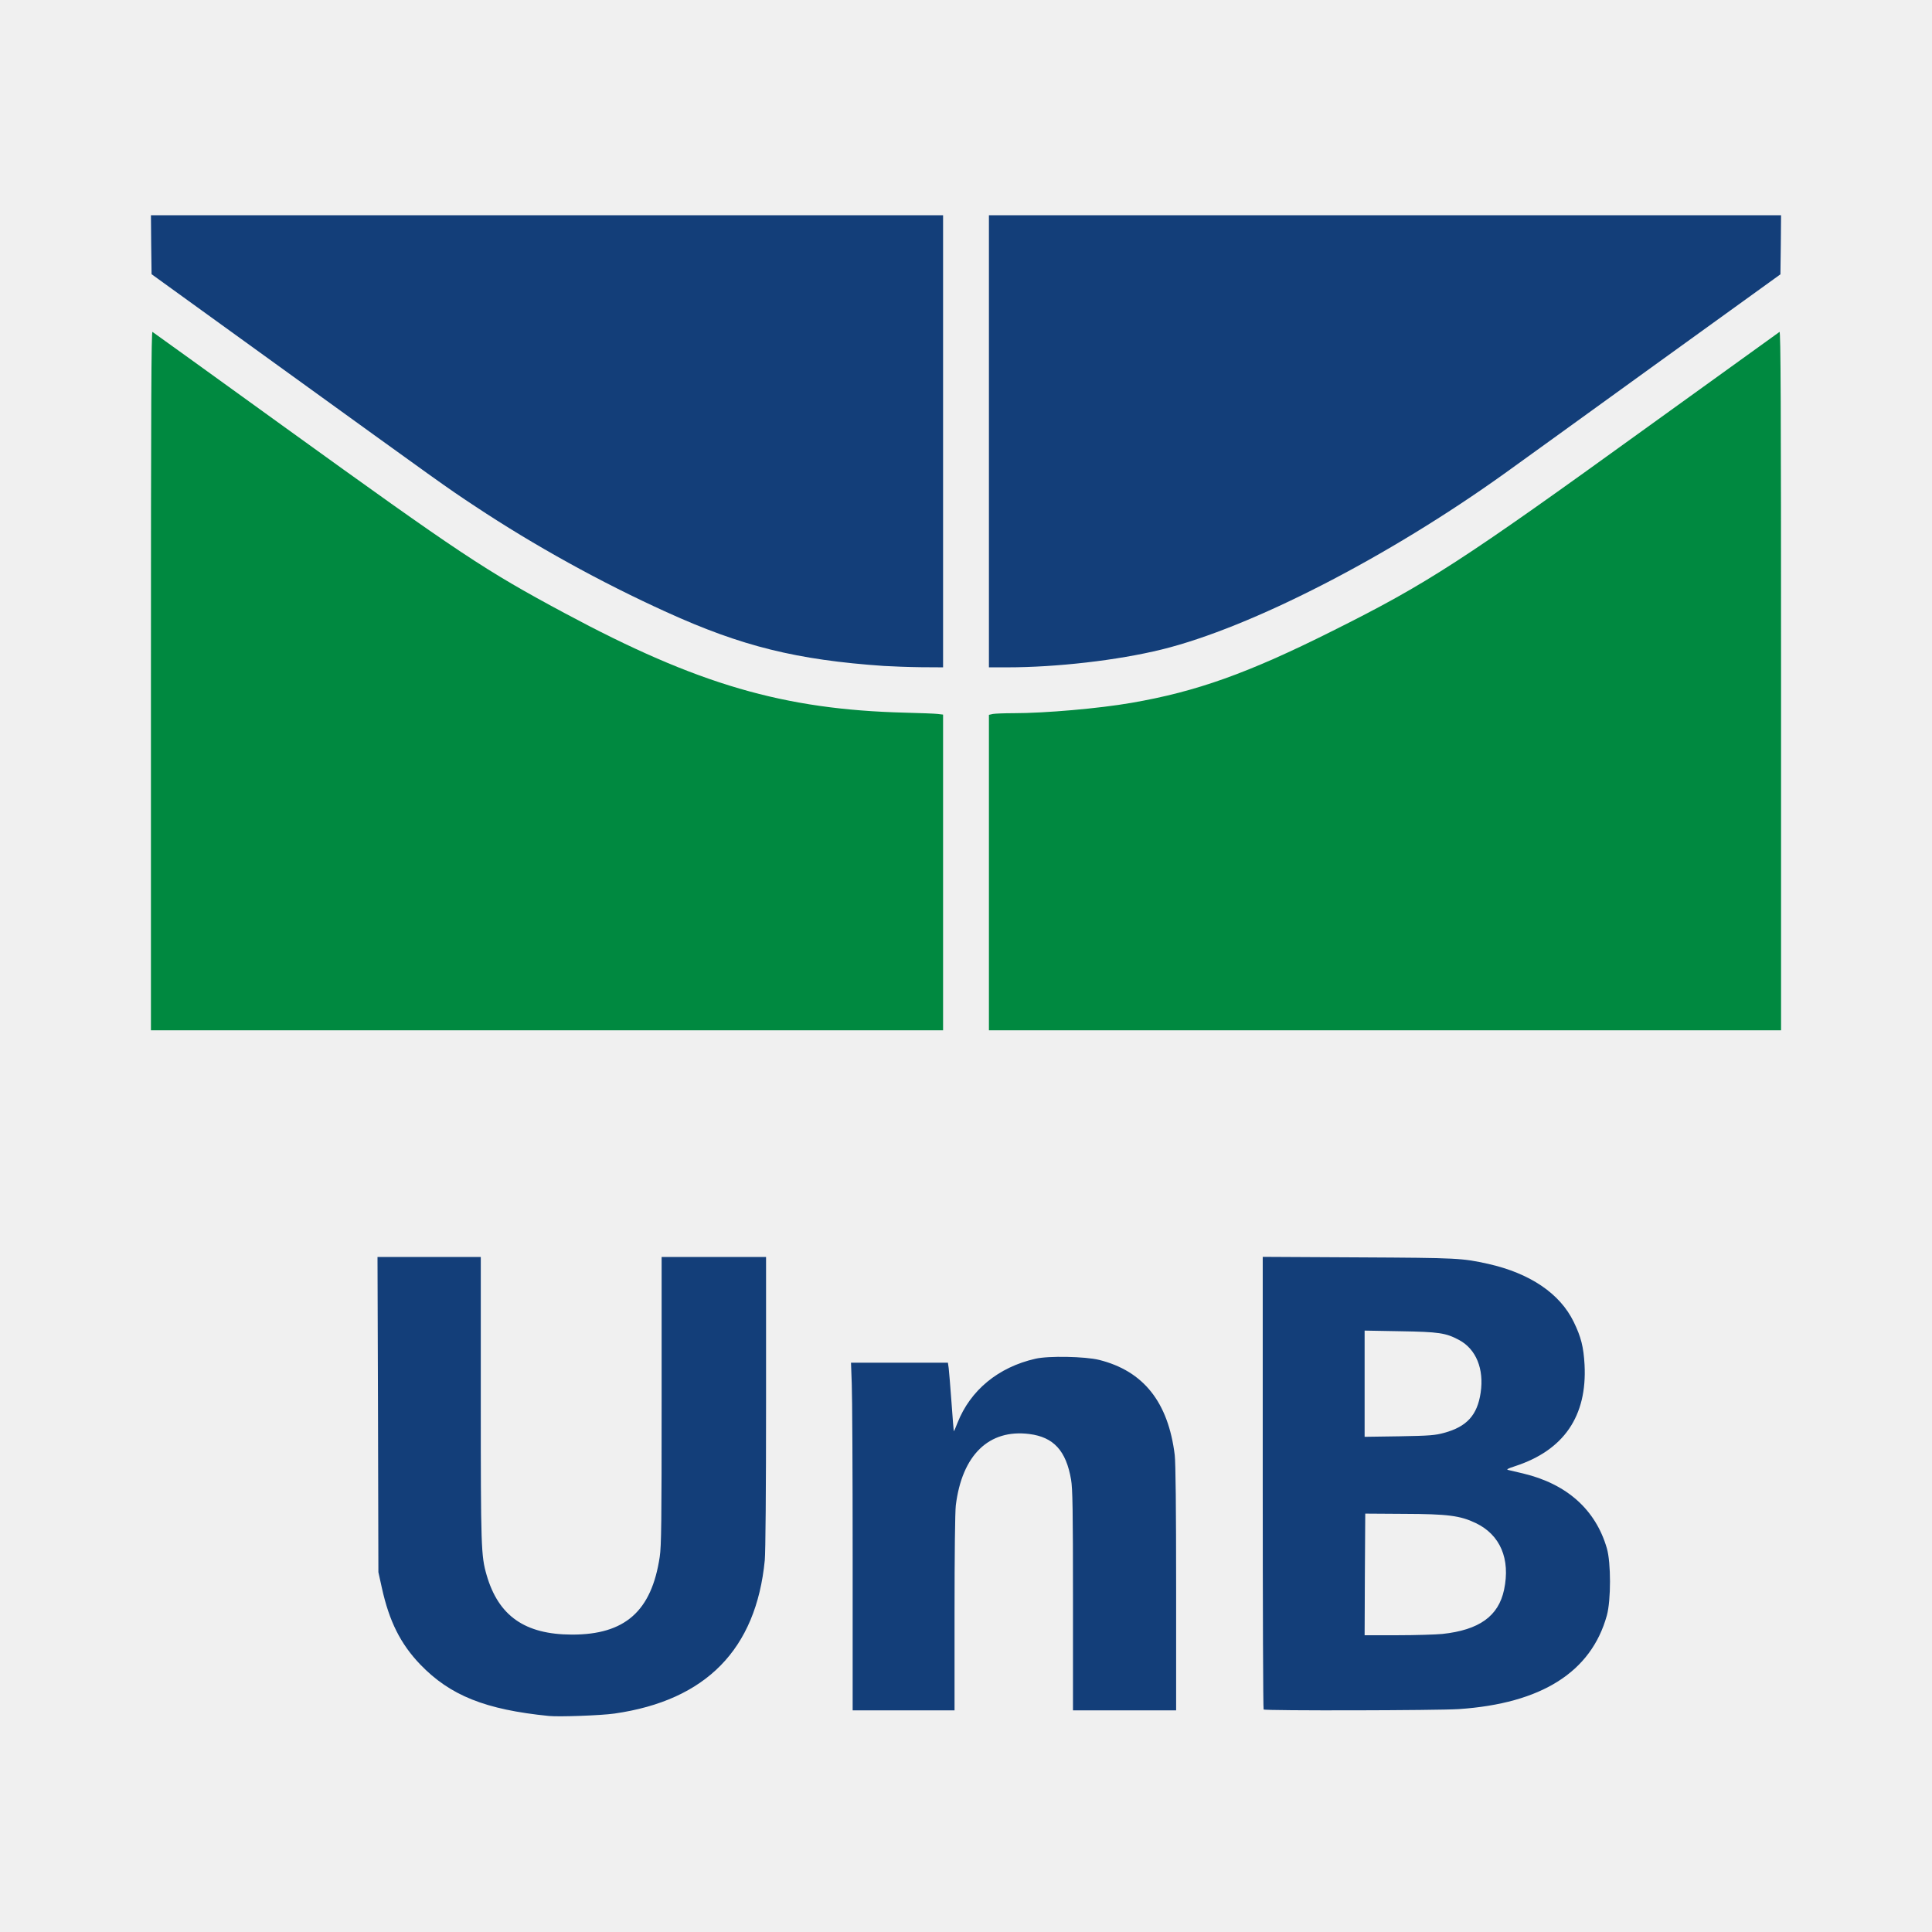
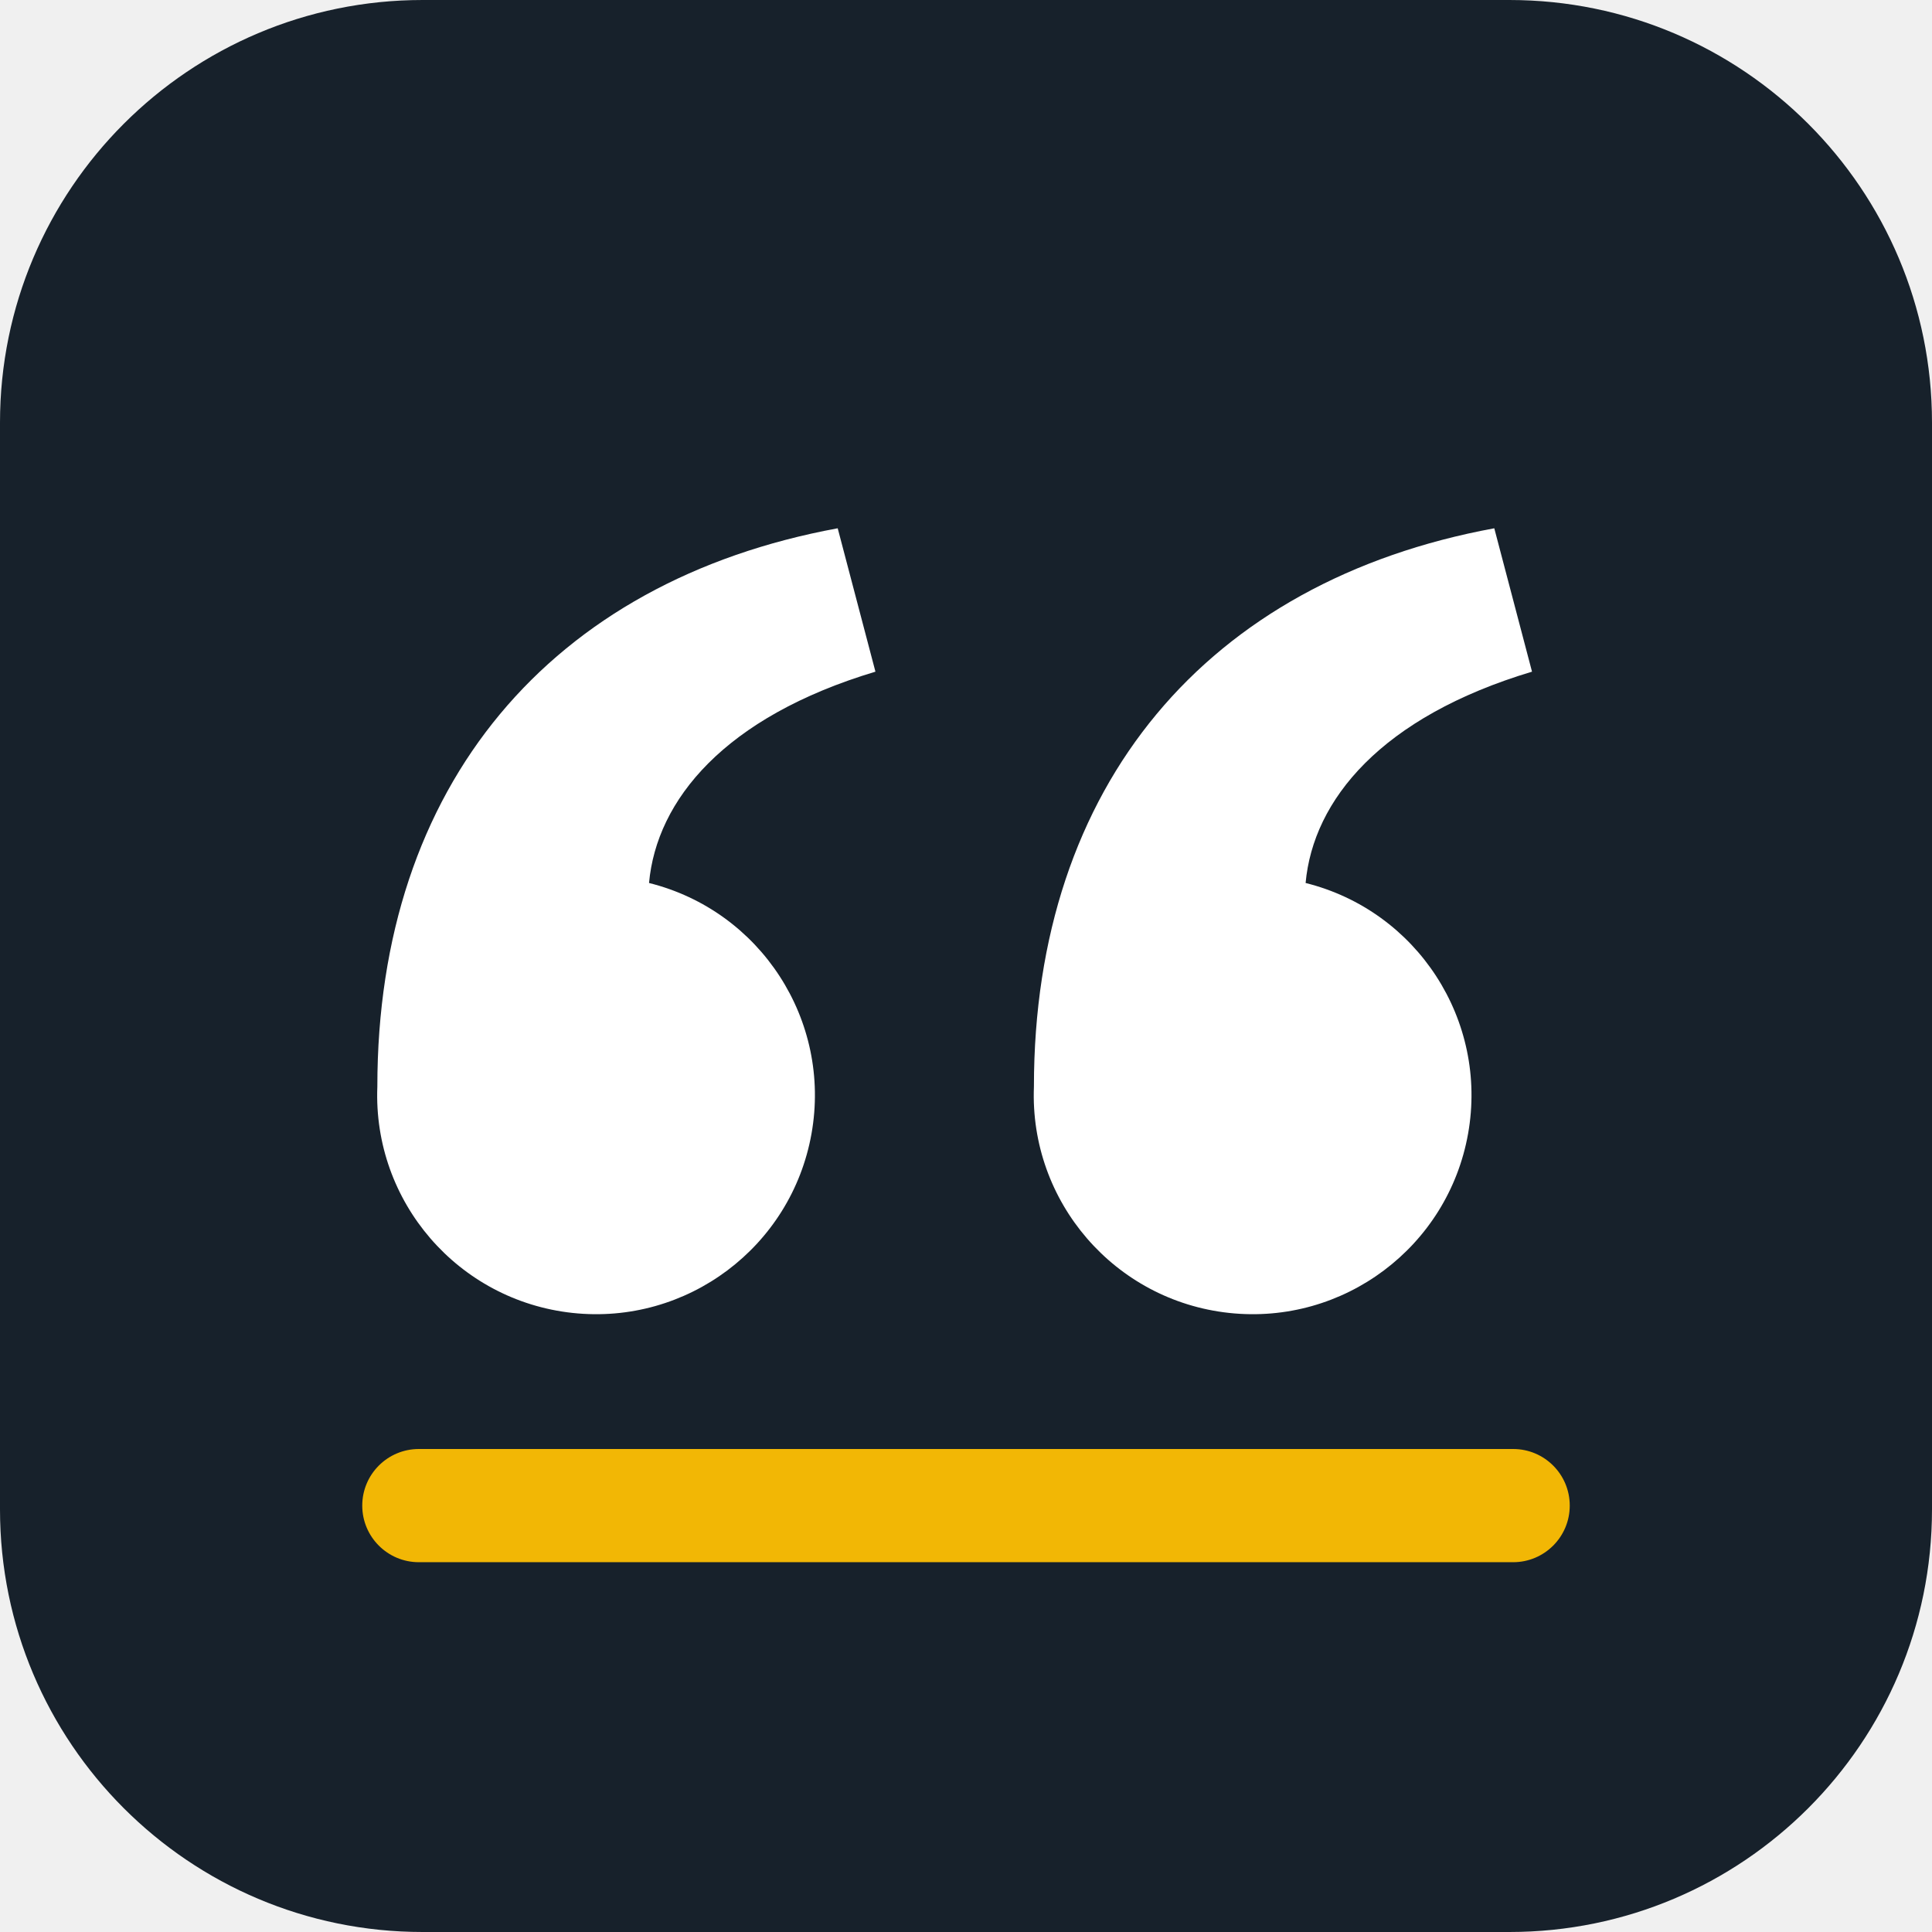
- <svg xmlns="http://www.w3.org/2000/svg" viewBox="0 0 512 512">
-   <g transform="translate(40.00 57.04) scale(0.3375)" fill-rule="evenodd">
-     <path fill="#008940" d="M0.0,365.4C0.0,146.1 0.3,91.0 1.2,91.6C1.9,92.0 48.5,125.6 104.7,166.2C243.1,266.1 262.3,278.9 325.0,312.5C429.3,368.5 496.9,388.2 592.5,390.6C604.0,390.9 615.4,391.3 617.8,391.6L622.0,392.1L622.0,516.1L622.0,640.0L311.0,640.0L0.0,640.0L0.0,365.4ZM658.0,516.1L658.0,392.3L661.1,391.6C662.8,391.3 670.2,391.0 677.5,391.0C702.0,391.0 744.5,387.3 769.8,382.9C820.9,374.1 861.4,359.7 928.0,326.3C1002.1,289.3 1029.3,271.7 1175.0,166.4C1231.4,125.7 1278.1,92.1 1278.8,91.6C1279.7,91.0 1280.0,146.1 1280.0,365.4L1280.0,640.0L969.0,640.0L658.0,640.0L658.0,516.1Z" />
-     <path fill="#133E79" d="M312.5,1178.4C262.6,1173.4 235.0,1162.4 211.4,1137.9C196.0,1121.8 187.1,1104.1 181.3,1077.7L178.6,1065.5L178.3,941.8L177.9,818.0L218.5,818.0L259.0,818.0L259.0,929.0C259.0,1046.3 259.2,1052.6 263.6,1067.8C272.9,1099.9 293.7,1114.4 330.5,1114.5C372.3,1114.6 393.1,1096.1 399.5,1053.5C400.8,1045.1 401.0,1025.5 401.0,930.8L401.0,818.0L442.0,818.0L483.0,818.0L483.0,931.9C483.0,1001.2 482.6,1049.8 482.0,1056.1C475.2,1126.1 435.8,1166.2 364.0,1176.5C353.7,1178.0 320.4,1179.2 312.5,1178.4ZM551.0,1054.2C551.0,988.2 550.7,926.8 550.3,917.7L549.7,901.0L587.7,901.0L625.8,901.0L626.4,905.2C626.7,907.6 627.7,919.6 628.6,932.0C629.5,944.4 630.3,954.6 630.4,954.8C630.6,954.9 631.9,952.0 633.3,948.3C643.4,922.6 665.4,904.5 694.5,897.9C704.8,895.5 733.5,896.1 744.5,898.8C779.4,907.5 798.8,932.0 803.9,973.5C804.6,979.5 805.0,1014.8 805.0,1078.2L805.0,1174.0L764.5,1174.0L724.0,1174.0L724.0,1087.6C724.0,1015.8 723.7,999.8 722.5,992.8C718.6,970.1 708.8,959.4 689.7,957.0C658.0,953.0 636.9,973.5 632.0,1013.0C631.4,1018.1 631.0,1051.2 631.0,1097.7L631.0,1174.0L591.0,1174.0L551.0,1174.0L551.0,1054.2ZM873.7,1173.3C873.3,1173.0 873.0,1092.8 873.0,995.3L873.0,817.9L948.2,818.3C1026.8,818.7 1029.5,818.9 1050.0,823.4C1082.9,830.8 1106.4,846.7 1117.2,869.0C1123.0,880.9 1124.9,888.6 1125.7,902.6C1127.8,942.9 1109.5,969.8 1071.0,982.3C1064.9,984.3 1064.0,984.9 1066.0,985.3C1067.4,985.6 1072.5,986.8 1077.5,988.0C1111.8,996.2 1134.4,1016.4 1143.2,1046.7C1146.5,1058.0 1146.5,1087.5 1143.2,1099.5C1130.9,1143.9 1091.9,1168.6 1027.0,1173.0C1010.9,1174.1 874.7,1174.4 873.7,1173.3ZM1014.0,1114.0C1042.9,1110.9 1058.1,1100.1 1062.5,1079.3C1067.6,1055.1 1059.5,1036.1 1040.2,1026.9C1028.1,1021.1 1018.3,1019.8 984.0,1019.7L953.5,1019.5L953.2,1067.2L953.0,1115.0L978.7,1115.0C992.9,1115.0 1008.8,1114.5 1014.0,1114.0ZM1015.4,956.1C1033.2,951.3 1041.5,942.2 1044.1,924.6C1046.9,905.9 1040.5,890.3 1027.2,883.2C1016.8,877.6 1011.4,876.8 980.8,876.3L953.0,875.8L953.0,917.5L953.0,959.2L980.2,958.8C1004.1,958.4 1008.5,958.0 1015.4,956.1ZM575.5,353.9C507.2,349.2 463.9,338.5 404.8,311.6C353.4,288.3 300.9,259.3 254.5,228.5C231.2,213.1 230.5,212.5 100.0,118.2L0.5,46.3L0.2,23.2L-0.0,-0.0L311.0,-0.0L622.0,0.0L622.0,177.5L622.0,355.0L604.8,354.9C595.3,354.8 582.1,354.3 575.5,353.9ZM658.0,177.5L658.0,0.0L969.0,-0.0L1280.0,-0.0L1279.8,23.2L1279.5,46.4L1180.0,118.2C1125.3,157.8 1072.6,195.8 1063.0,202.7C971.1,268.6 863.6,323.8 793.6,341.0C759.0,349.5 711.1,355.0 672.3,355.0L658.0,355.0L658.0,177.5Z" />
-   </g>
+ <svg xmlns="http://www.w3.org/2000/svg" viewBox="0 0 512 512" width="512" height="512" role="img">
+   <rect width="512" height="512" rx="112" fill="#17212b" />
+   <path d="M-66 2C-66-78-20-132 56-146L66-108C26-96 8-74 6-52A58 58 0 1 1-66 2Z" transform="translate(166 286)" fill="#ffffff" />
+   <path d="M-66 2C-66-78-20-132 56-146L66-108C26-96 8-74 6-52A58 58 0 1 1-66 2Z" transform="translate(340 286)" fill="#ffffff" />
+   <rect x="96" y="384" width="320" height="30" rx="15" fill="#f2b705" />
</svg>
